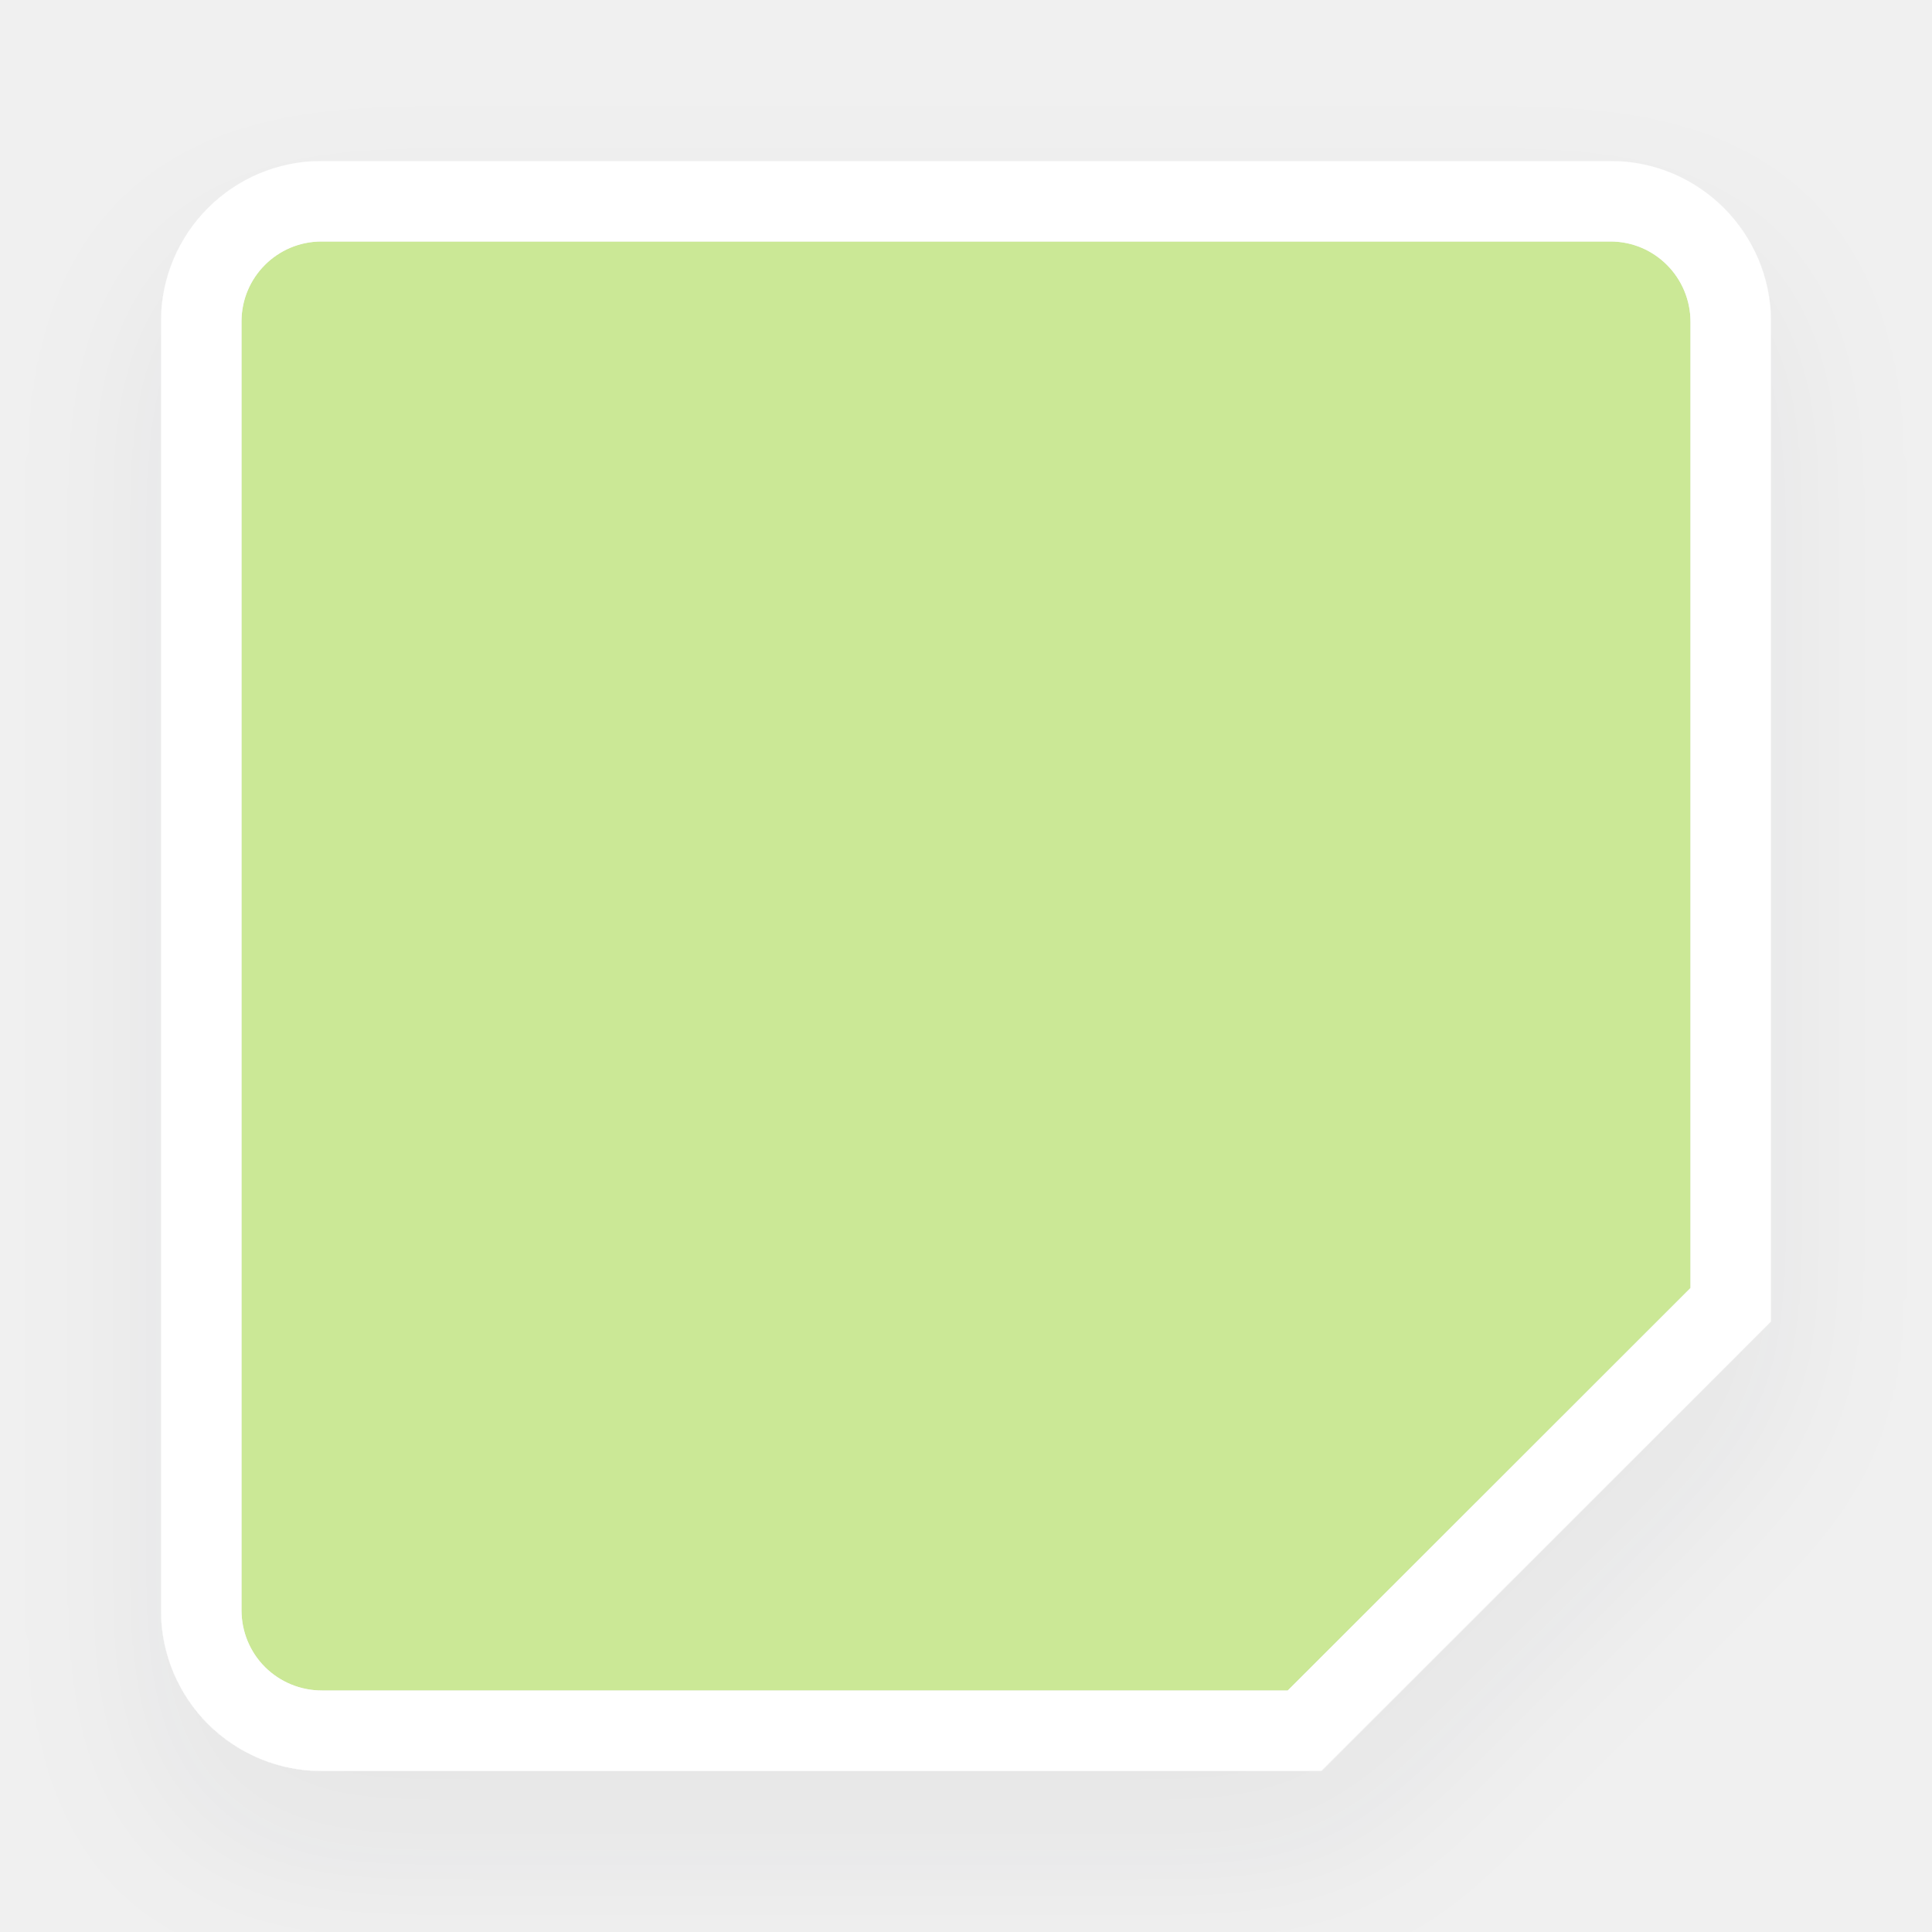
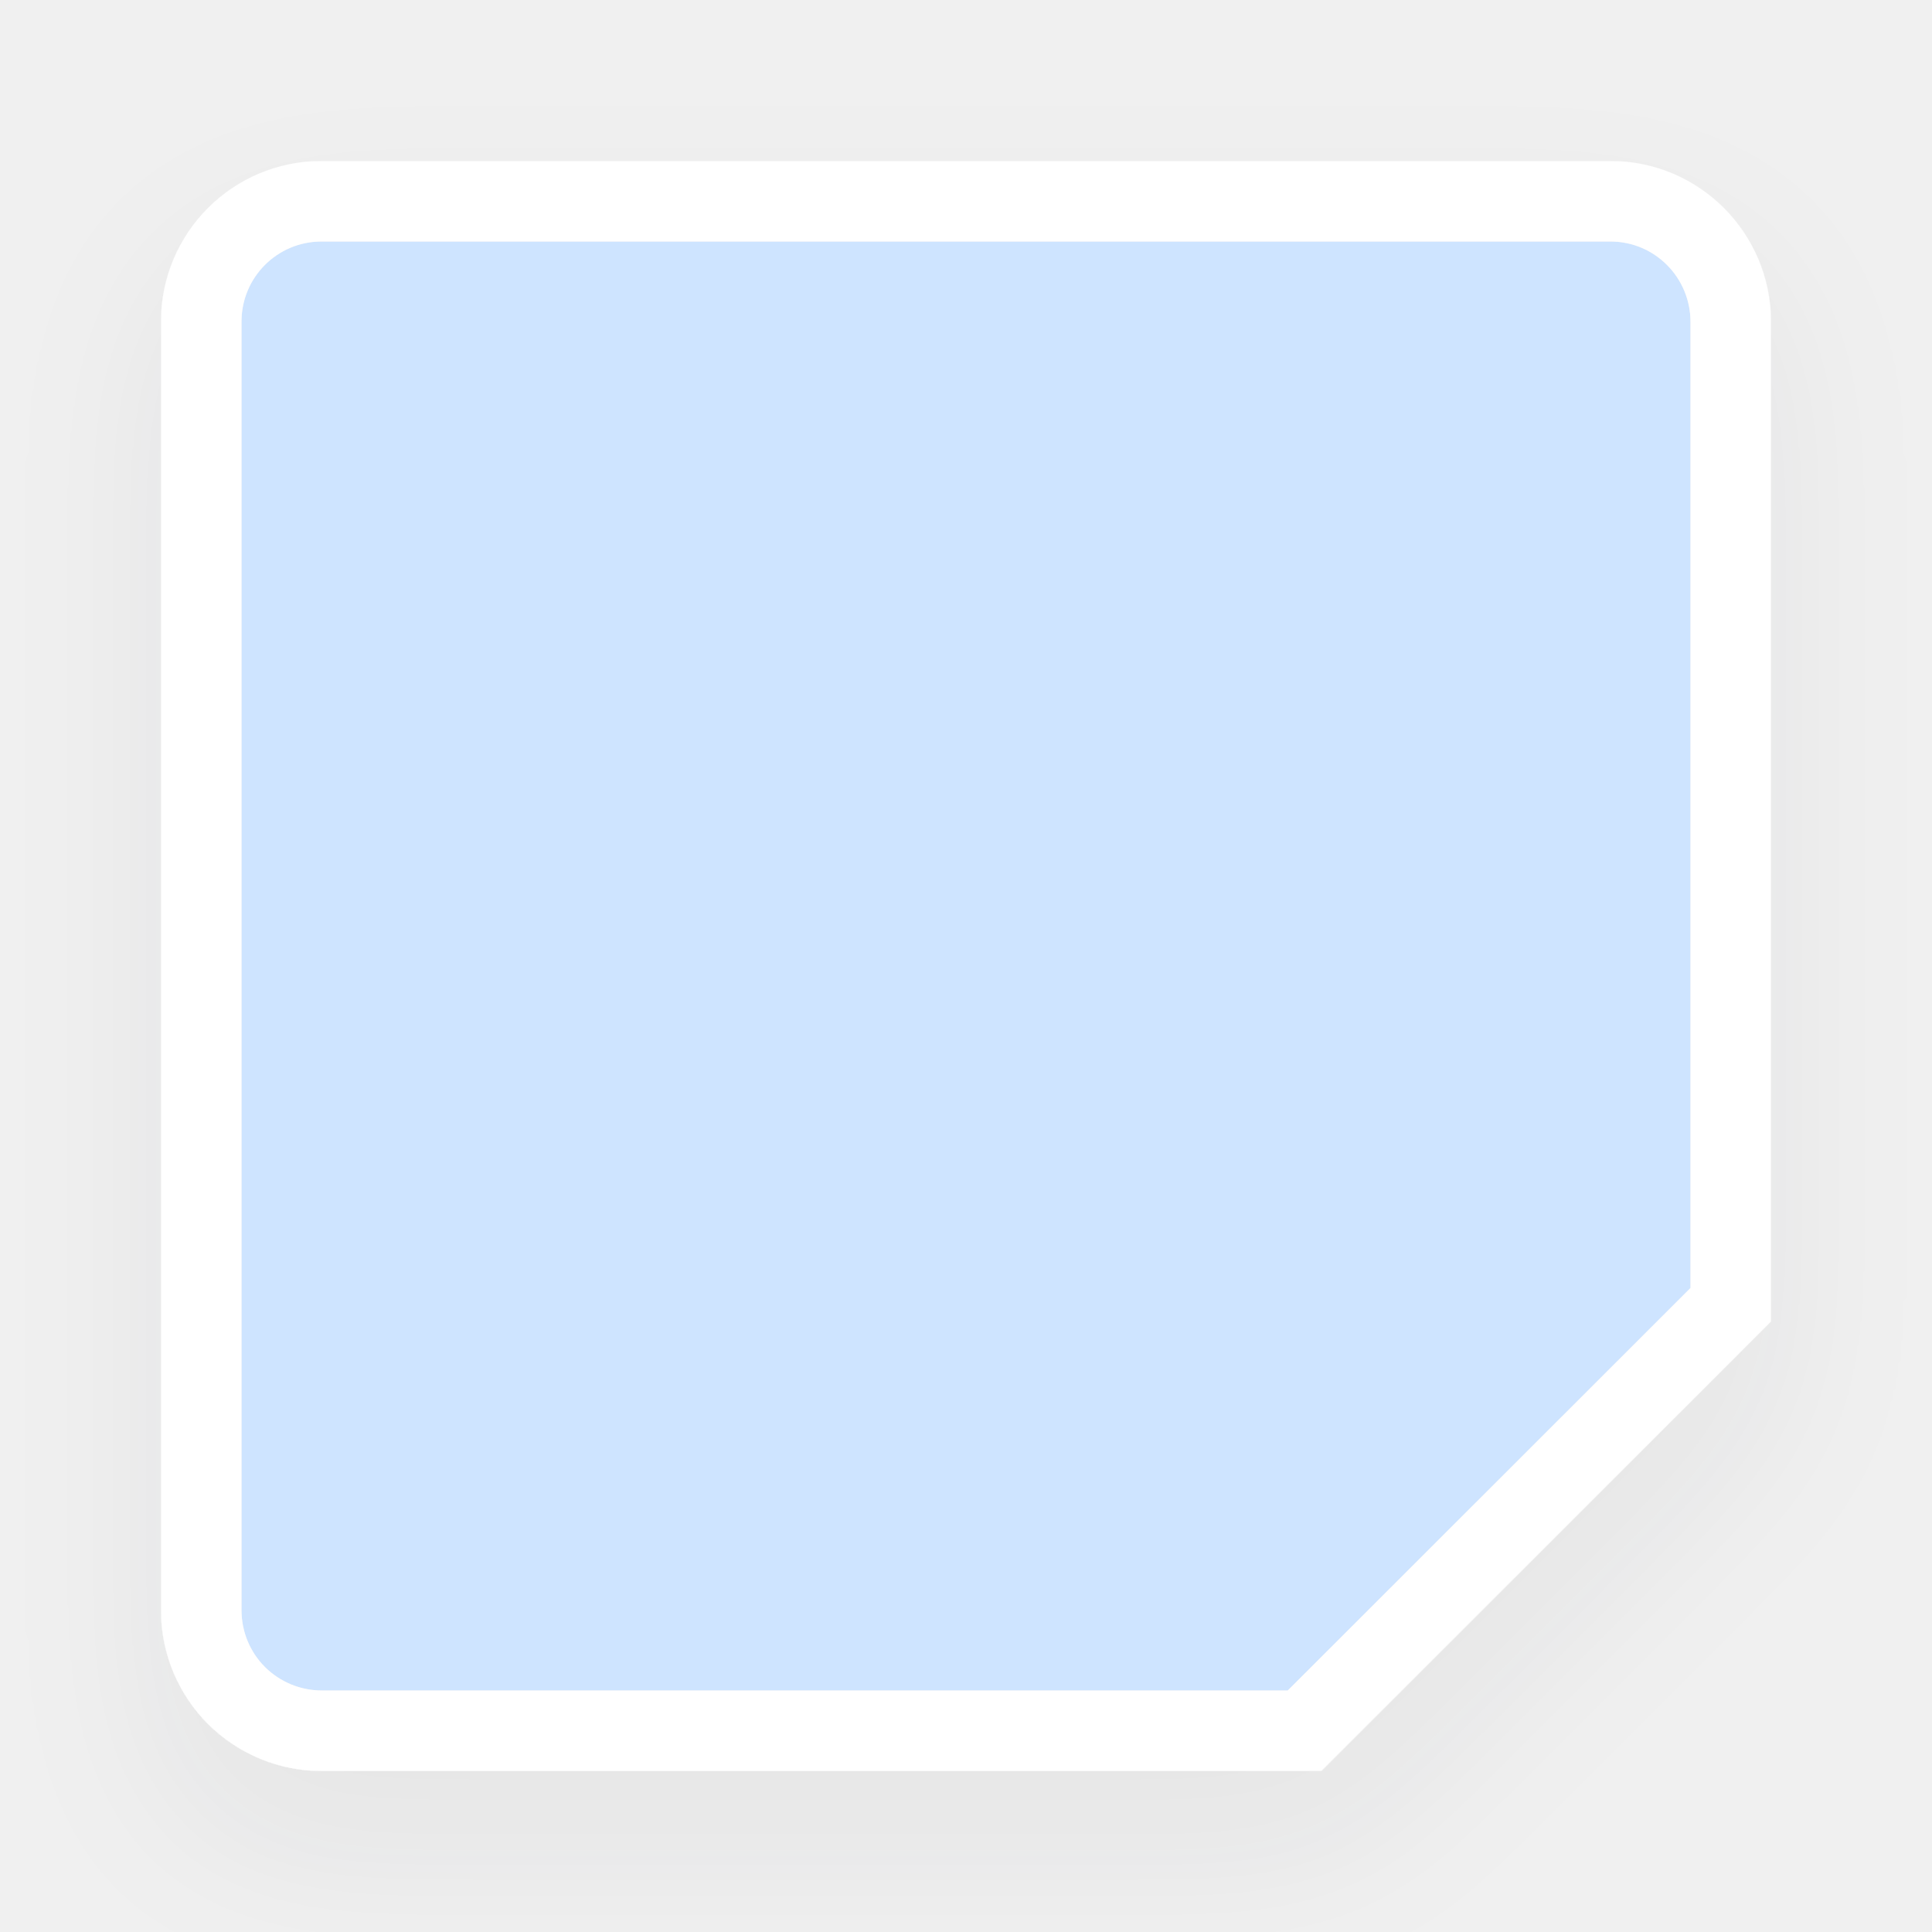
<svg xmlns="http://www.w3.org/2000/svg" width="24" height="24" viewBox="0 0 24 24" fill="none">
  <g clip-path="url(#clip0_113_6759)">
    <g filter="url(#filter0_d_113_6759)">
      <mask id="path-1-outside-1_113_6759" maskUnits="userSpaceOnUse" x="2" y="2" width="20" height="20" fill="black">
        <rect fill="white" x="2" y="2" width="20" height="20" />
        <path d="M21 16L15.997 21H3.998C3.734 21 3.481 20.896 3.293 20.71C3.106 20.524 3.001 20.271 3 20.007V3.993C3 3.445 3.445 3 3.993 3H20.007C20.555 3 21 3.447 21 3.999V16Z" />
      </mask>
-       <path d="M21 16L15.997 21H3.998C3.734 21 3.481 20.896 3.293 20.71C3.106 20.524 3.001 20.271 3 20.007V3.993C3 3.445 3.445 3 3.993 3H20.007C20.555 3 21 3.447 21 3.999V16Z" fill="rgb(203, 232, 150)" />
+       <path d="M21 16L15.997 21H3.998C3.734 21 3.481 20.896 3.293 20.71C3.106 20.524 3.001 20.271 3 20.007V3.993C3 3.445 3.445 3 3.993 3H20.007C20.555 3 21 3.447 21 3.999V16Z" fill="rgb(206, 228, 255)" />
      <path d="M21 16L15.997 21H3.998C3.734 21 3.481 20.896 3.293 20.71C3.106 20.524 3.001 20.271 3 20.007V3.993C3 3.445 3.445 3 3.993 3H20.007C20.555 3 21 3.447 21 3.999V16Z" stroke="white" stroke-width="2" mask="url(#path-1-outside-1_113_6759)" />
    </g>
  </g>
  <defs>
    <filter id="filter0_d_113_6759" x="0" y="1" width="24" height="24" filterUnits="userSpaceOnUse" color-interpolation-filters="sRGB">
      <feFlood flood-opacity="0" result="BackgroundImageFix" />
      <feColorMatrix in="SourceAlpha" type="matrix" values="0 0 0 0 0 0 0 0 0 0 0 0 0 0 0 0 0 0 127 0" result="hardAlpha" />
      <feOffset dy="1" />
      <feGaussianBlur stdDeviation="1" />
      <feComposite in2="hardAlpha" operator="out" />
      <feColorMatrix type="matrix" values="0 0 0 0 0.078 0 0 0 0 0.082 0 0 0 0 0.102 0 0 0 0.05 0" />
      <feBlend mode="normal" in2="BackgroundImageFix" result="effect1_dropShadow_113_6759" />
      <feBlend mode="normal" in="SourceGraphic" in2="effect1_dropShadow_113_6759" result="shape" />
    </filter>
    <clipPath id="clip0_113_6759">
      <rect width="24" height="24" fill="white" />
    </clipPath>
  </defs>
</svg>
